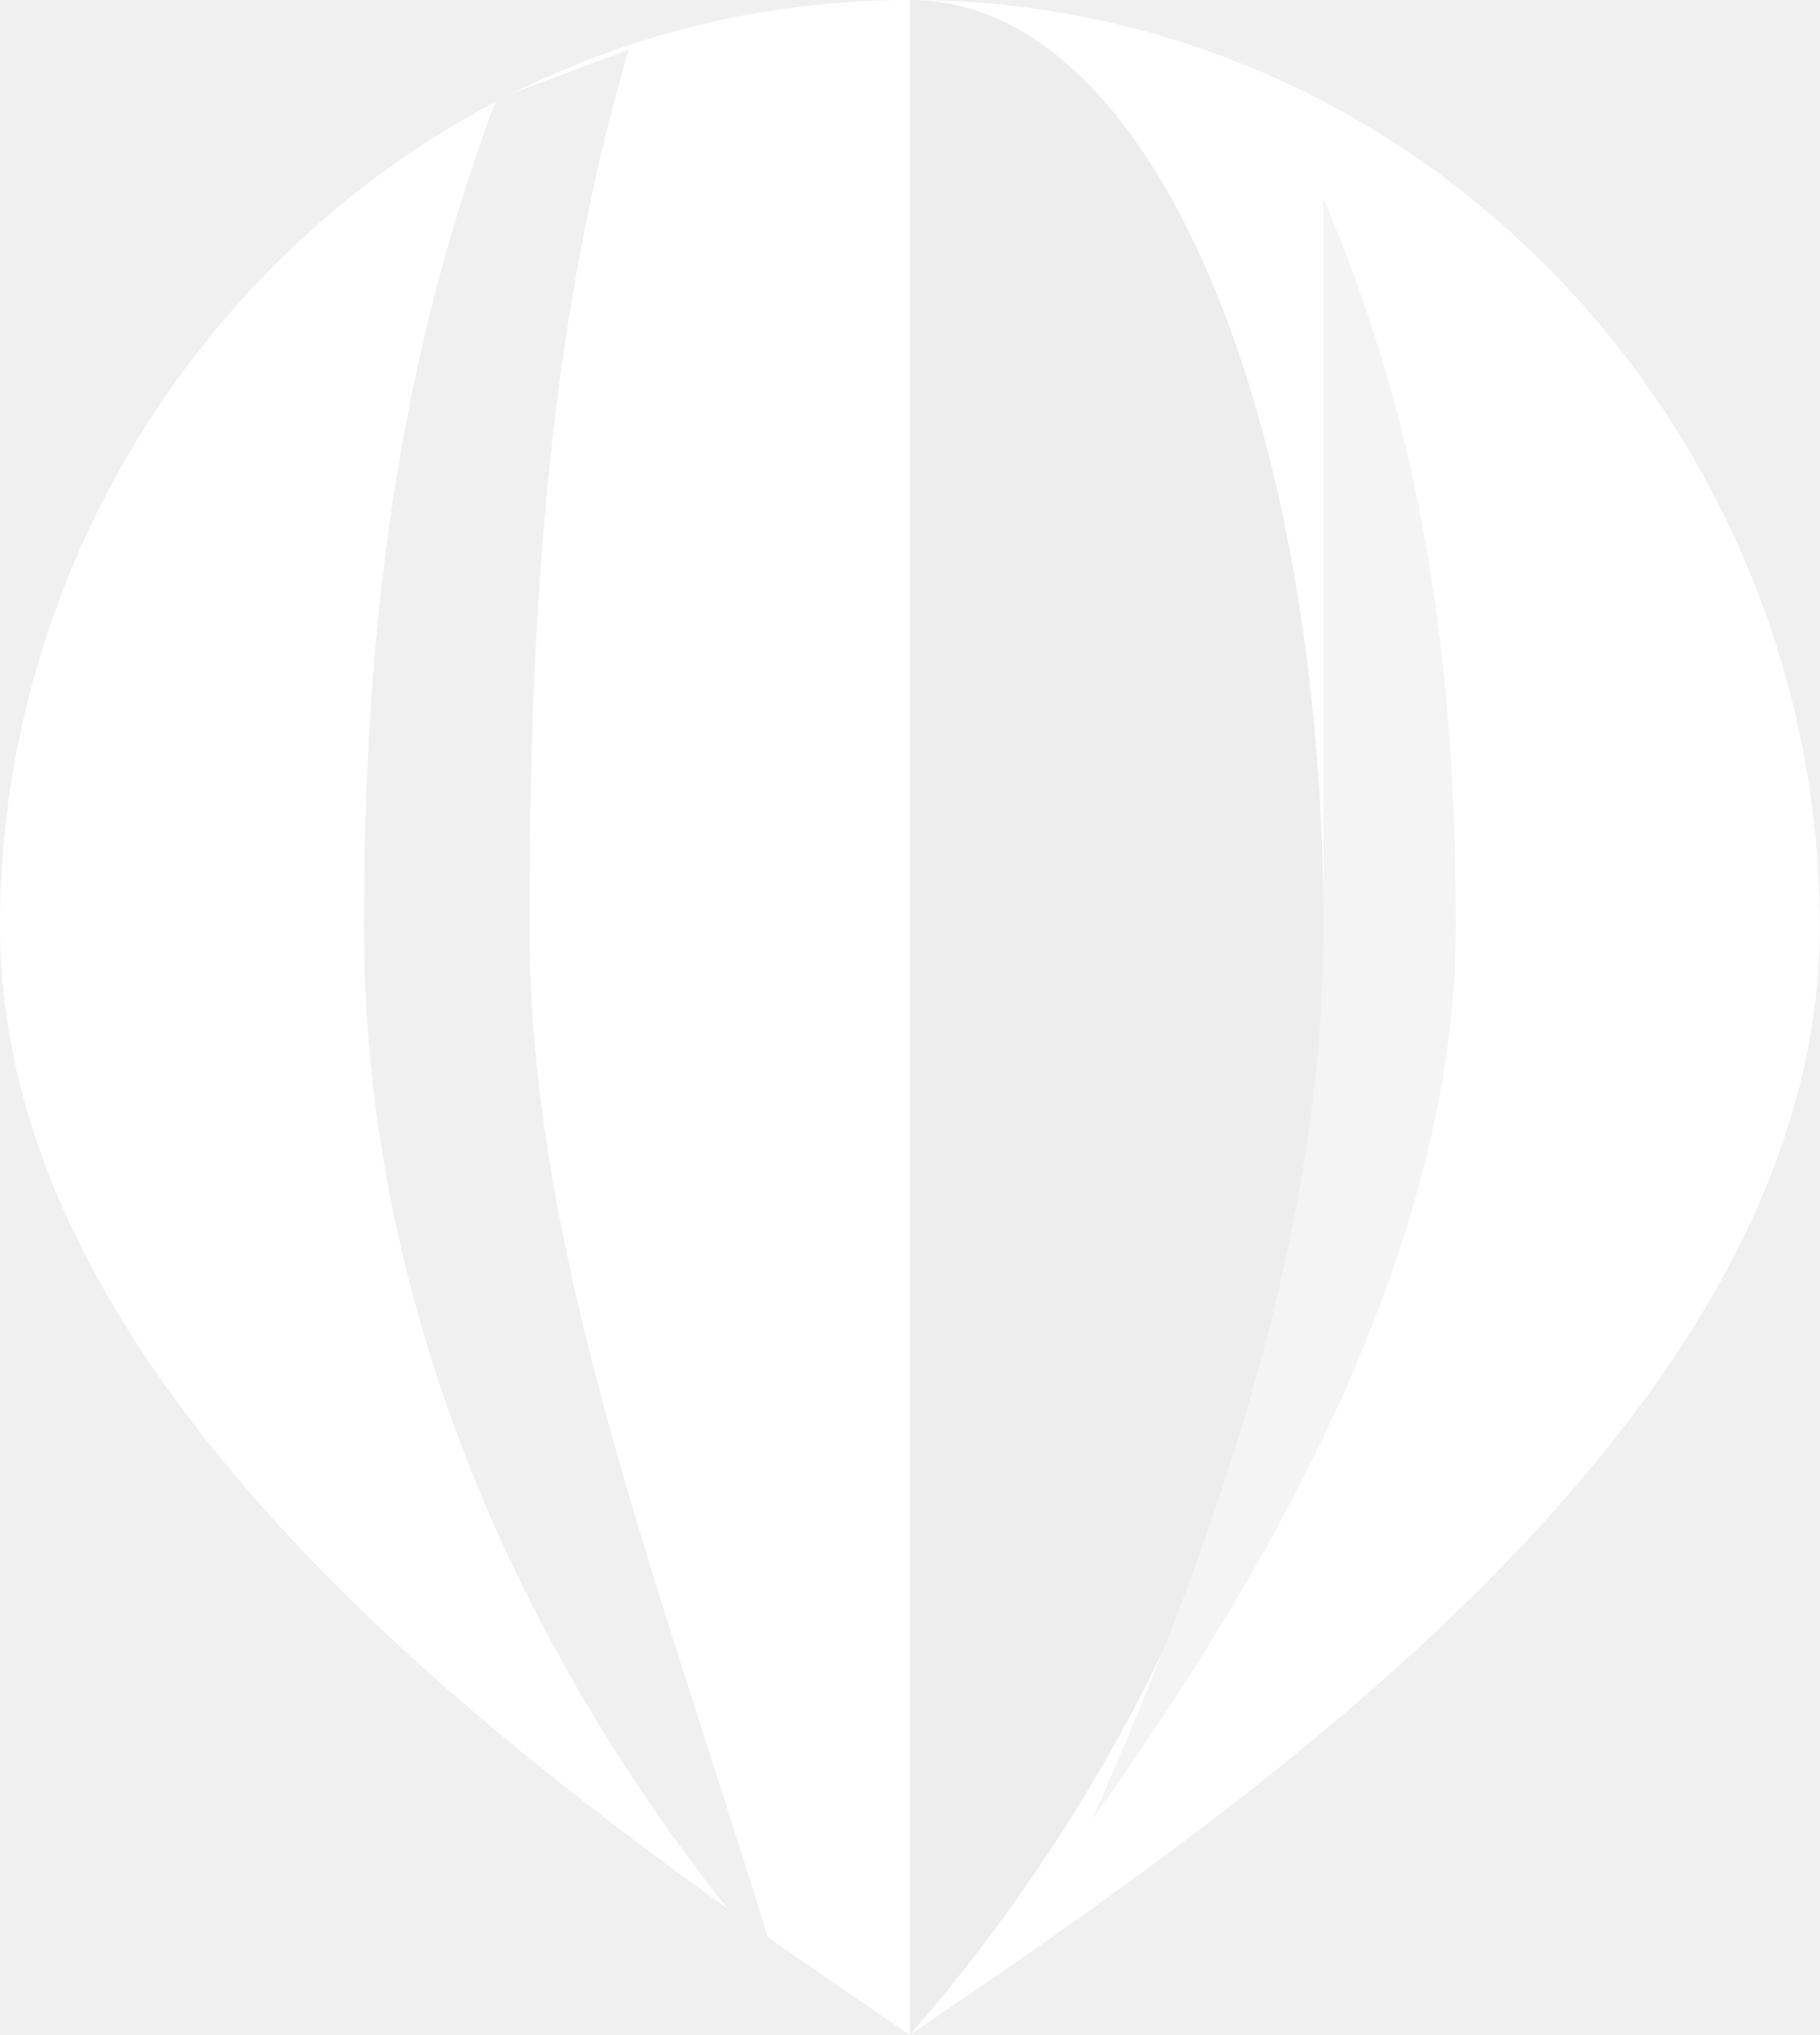
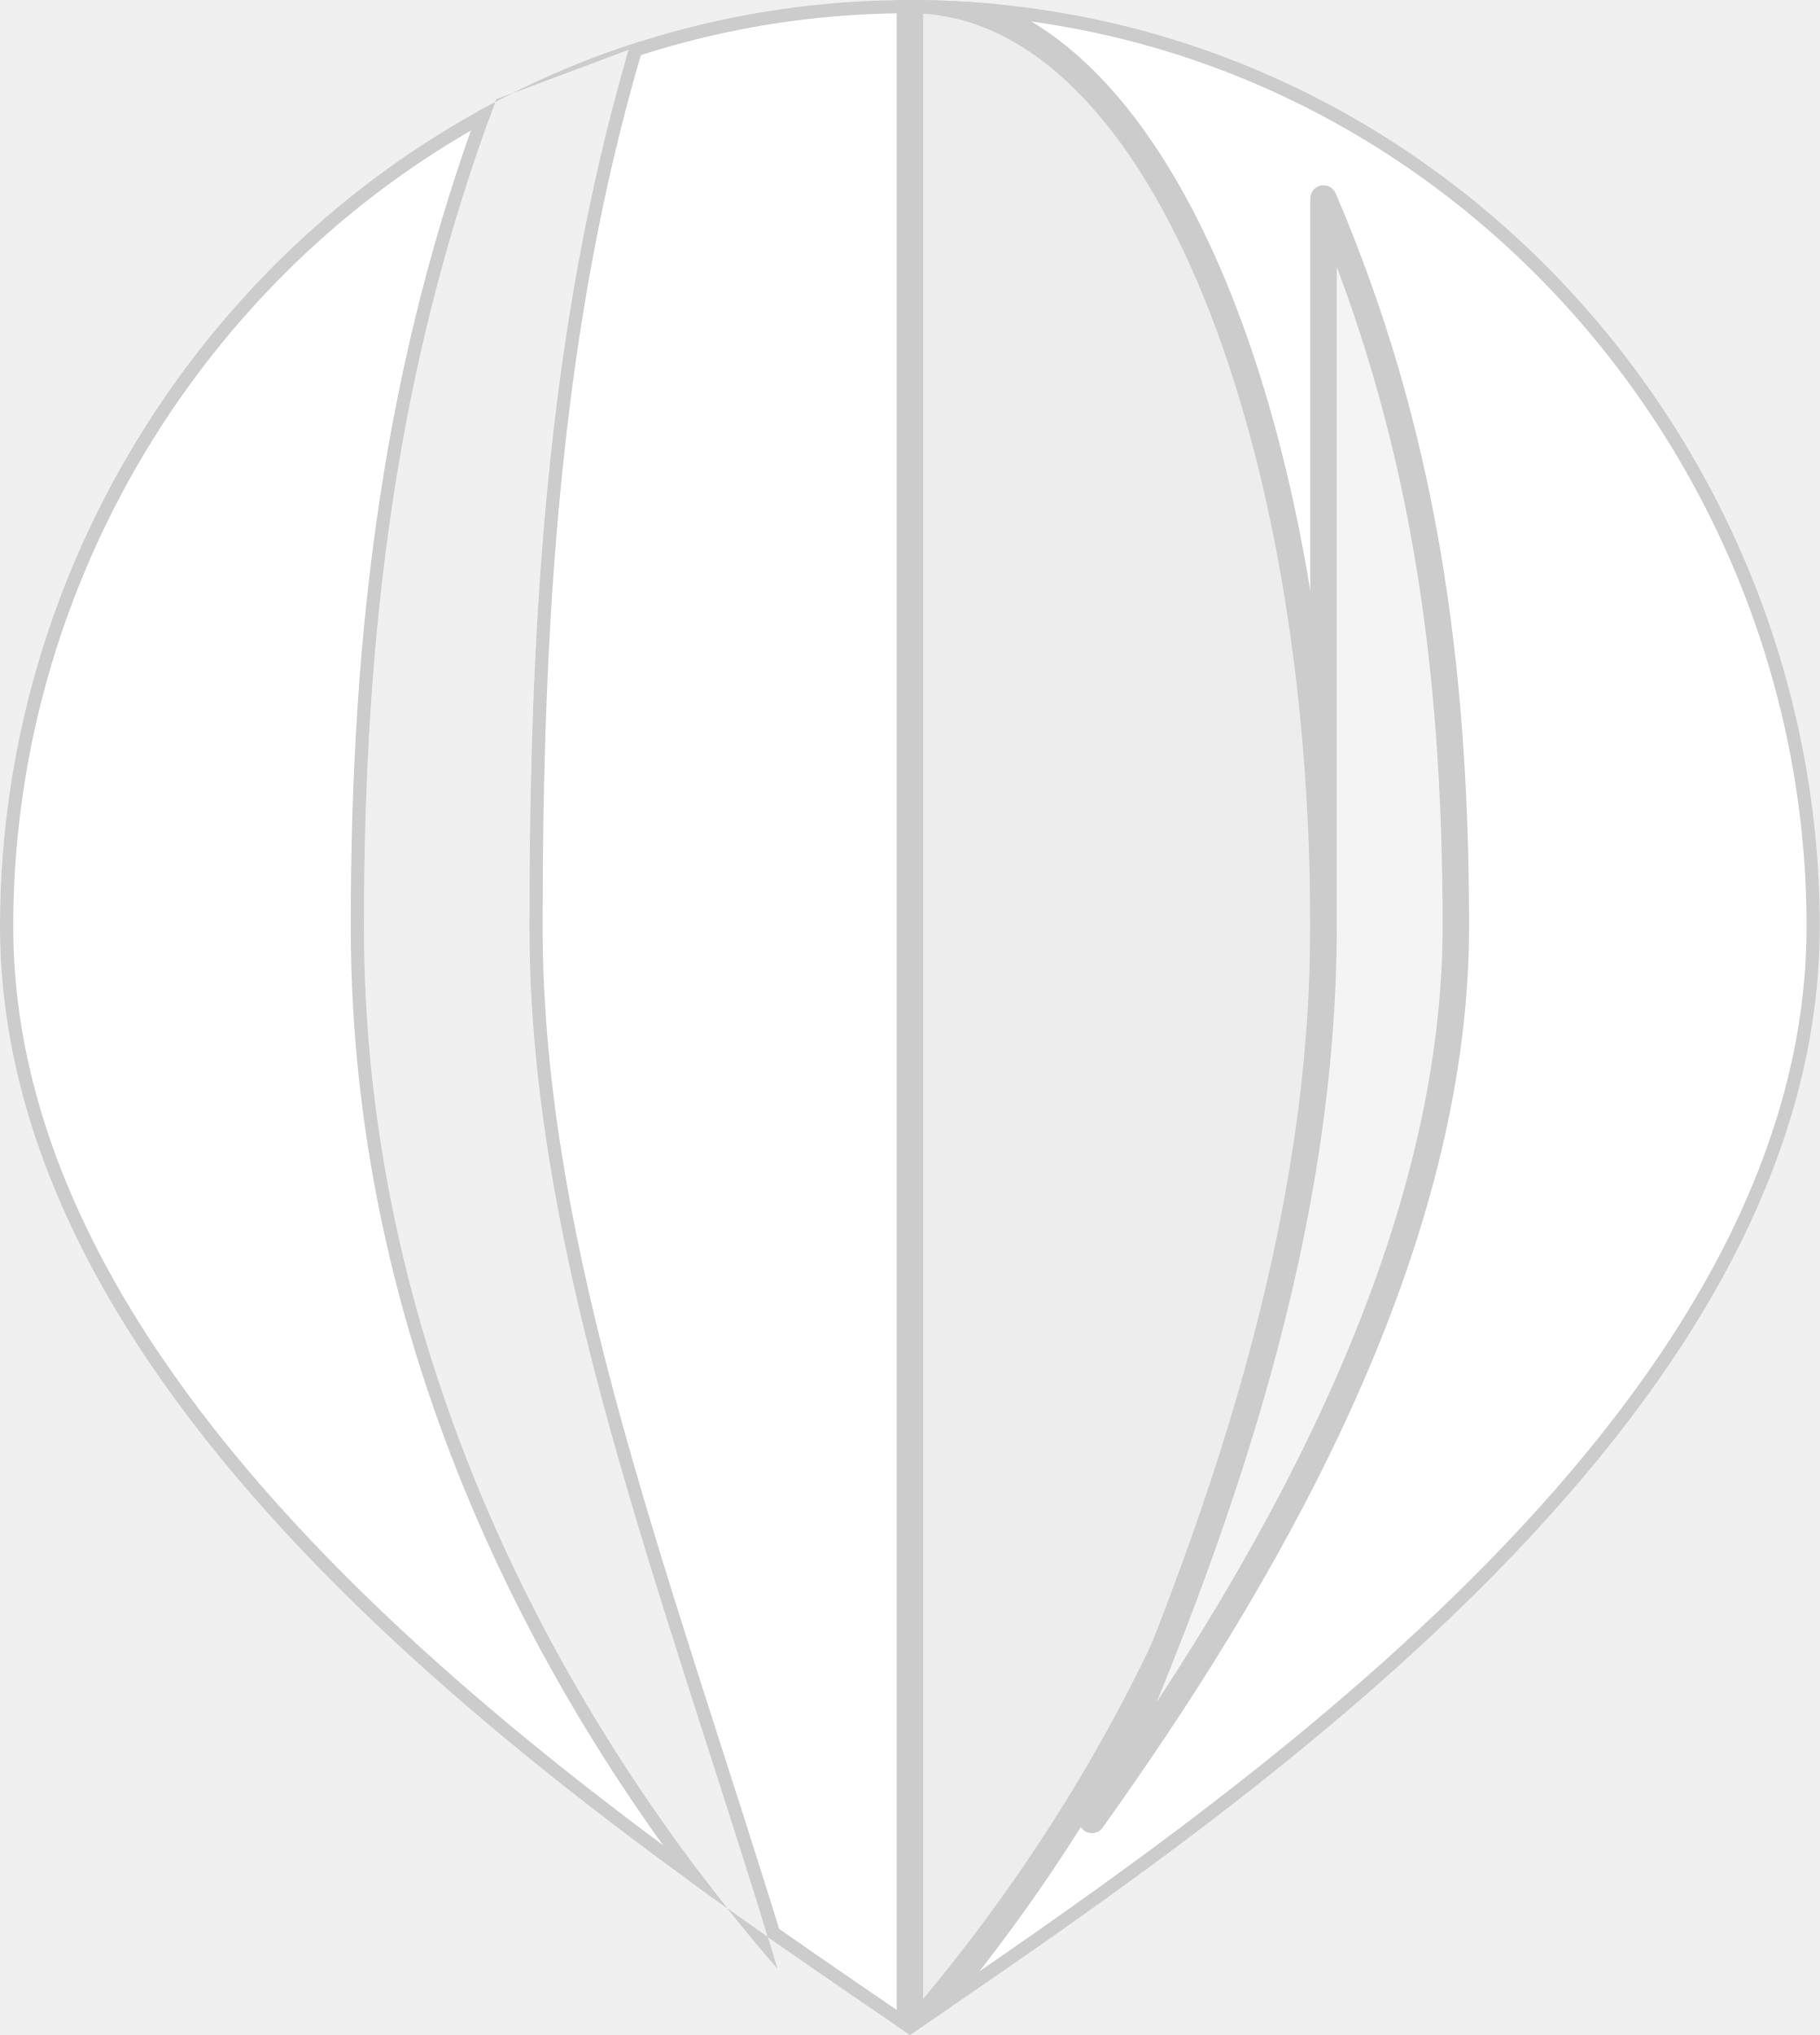
<svg xmlns="http://www.w3.org/2000/svg" width="330" height="369" viewBox="0 0 110 123">
-   <path d="M55 0 C86 0 110 26 110 56 C110 86 74 110 55 123 C36 110 0 86 0 56 C0 26 24 0 55 0 Z" fill="#ffffff" />
-   <path d="M55 0 C70 0 80 26 80 56 C80 86 68 108 55 123 Z" fill="#ededed" />
-   <path d="M30 6 C24 22 22 38 22 56 C22 82 34 104 47 119 C40 96 32 76 32 56 C32 38 33 20 38 3 Z" fill="#f0f0f0" />
-   <path d="M80 12 C86 26 88 40 88 56 C88 76 76 96 66 110 C74 92 80 74 80 56 Z" fill="#f4f4f4" />
+   <clipPath id="rim_balloon_envelope">
+     <path d="M55 0 C86 0 110 26 110 56 C110 86 74 110 55 123 C36 110 0 86 0 56 C0 26 24 0 55 0 Z" fill="#ffffff" />
+     <path d="M55 0 C70 0 80 26 80 56 C80 86 68 108 55 123 Z" fill="#ededed" />
+     <path d="M30 6 C24 22 22 38 22 56 C22 82 34 104 47 119 C40 96 32 76 32 56 C32 38 33 20 38 3 Z" fill="#f0f0f0" />
+     <path d="M80 12 C86 26 88 40 88 56 C88 76 76 96 66 110 C74 92 80 74 80 56 Z" fill="#f4f4f4" />
+   </clipPath>
+   <g clip-path="url(#rim_balloon_envelope)">
+     <path stroke="#cccccc" stroke-width="1.6" stroke-linejoin="round" d="M55 0 C86 0 110 26 110 56 C110 86 74 110 55 123 C36 110 0 86 0 56 C0 26 24 0 55 0 Z" fill="#ffffff" />
+     <path stroke="#cccccc" stroke-width="1.6" stroke-linejoin="round" d="M55 0 C70 0 80 26 80 56 C80 86 68 108 55 123 Z" fill="#ededed" />
+     <path stroke="#cccccc" stroke-width="1.6" stroke-linejoin="round" d="M30 6 C24 22 22 38 22 56 C22 82 34 104 47 119 C40 96 32 76 32 56 C32 38 33 20 38 3 Z" fill="#f0f0f0" />
+     <path stroke="#cccccc" stroke-width="1.6" stroke-linejoin="round" d="M80 12 C86 26 88 40 88 56 C88 76 76 96 66 110 C74 92 80 74 80 56 Z" fill="#f4f4f4" />
+   </g>
</svg>
